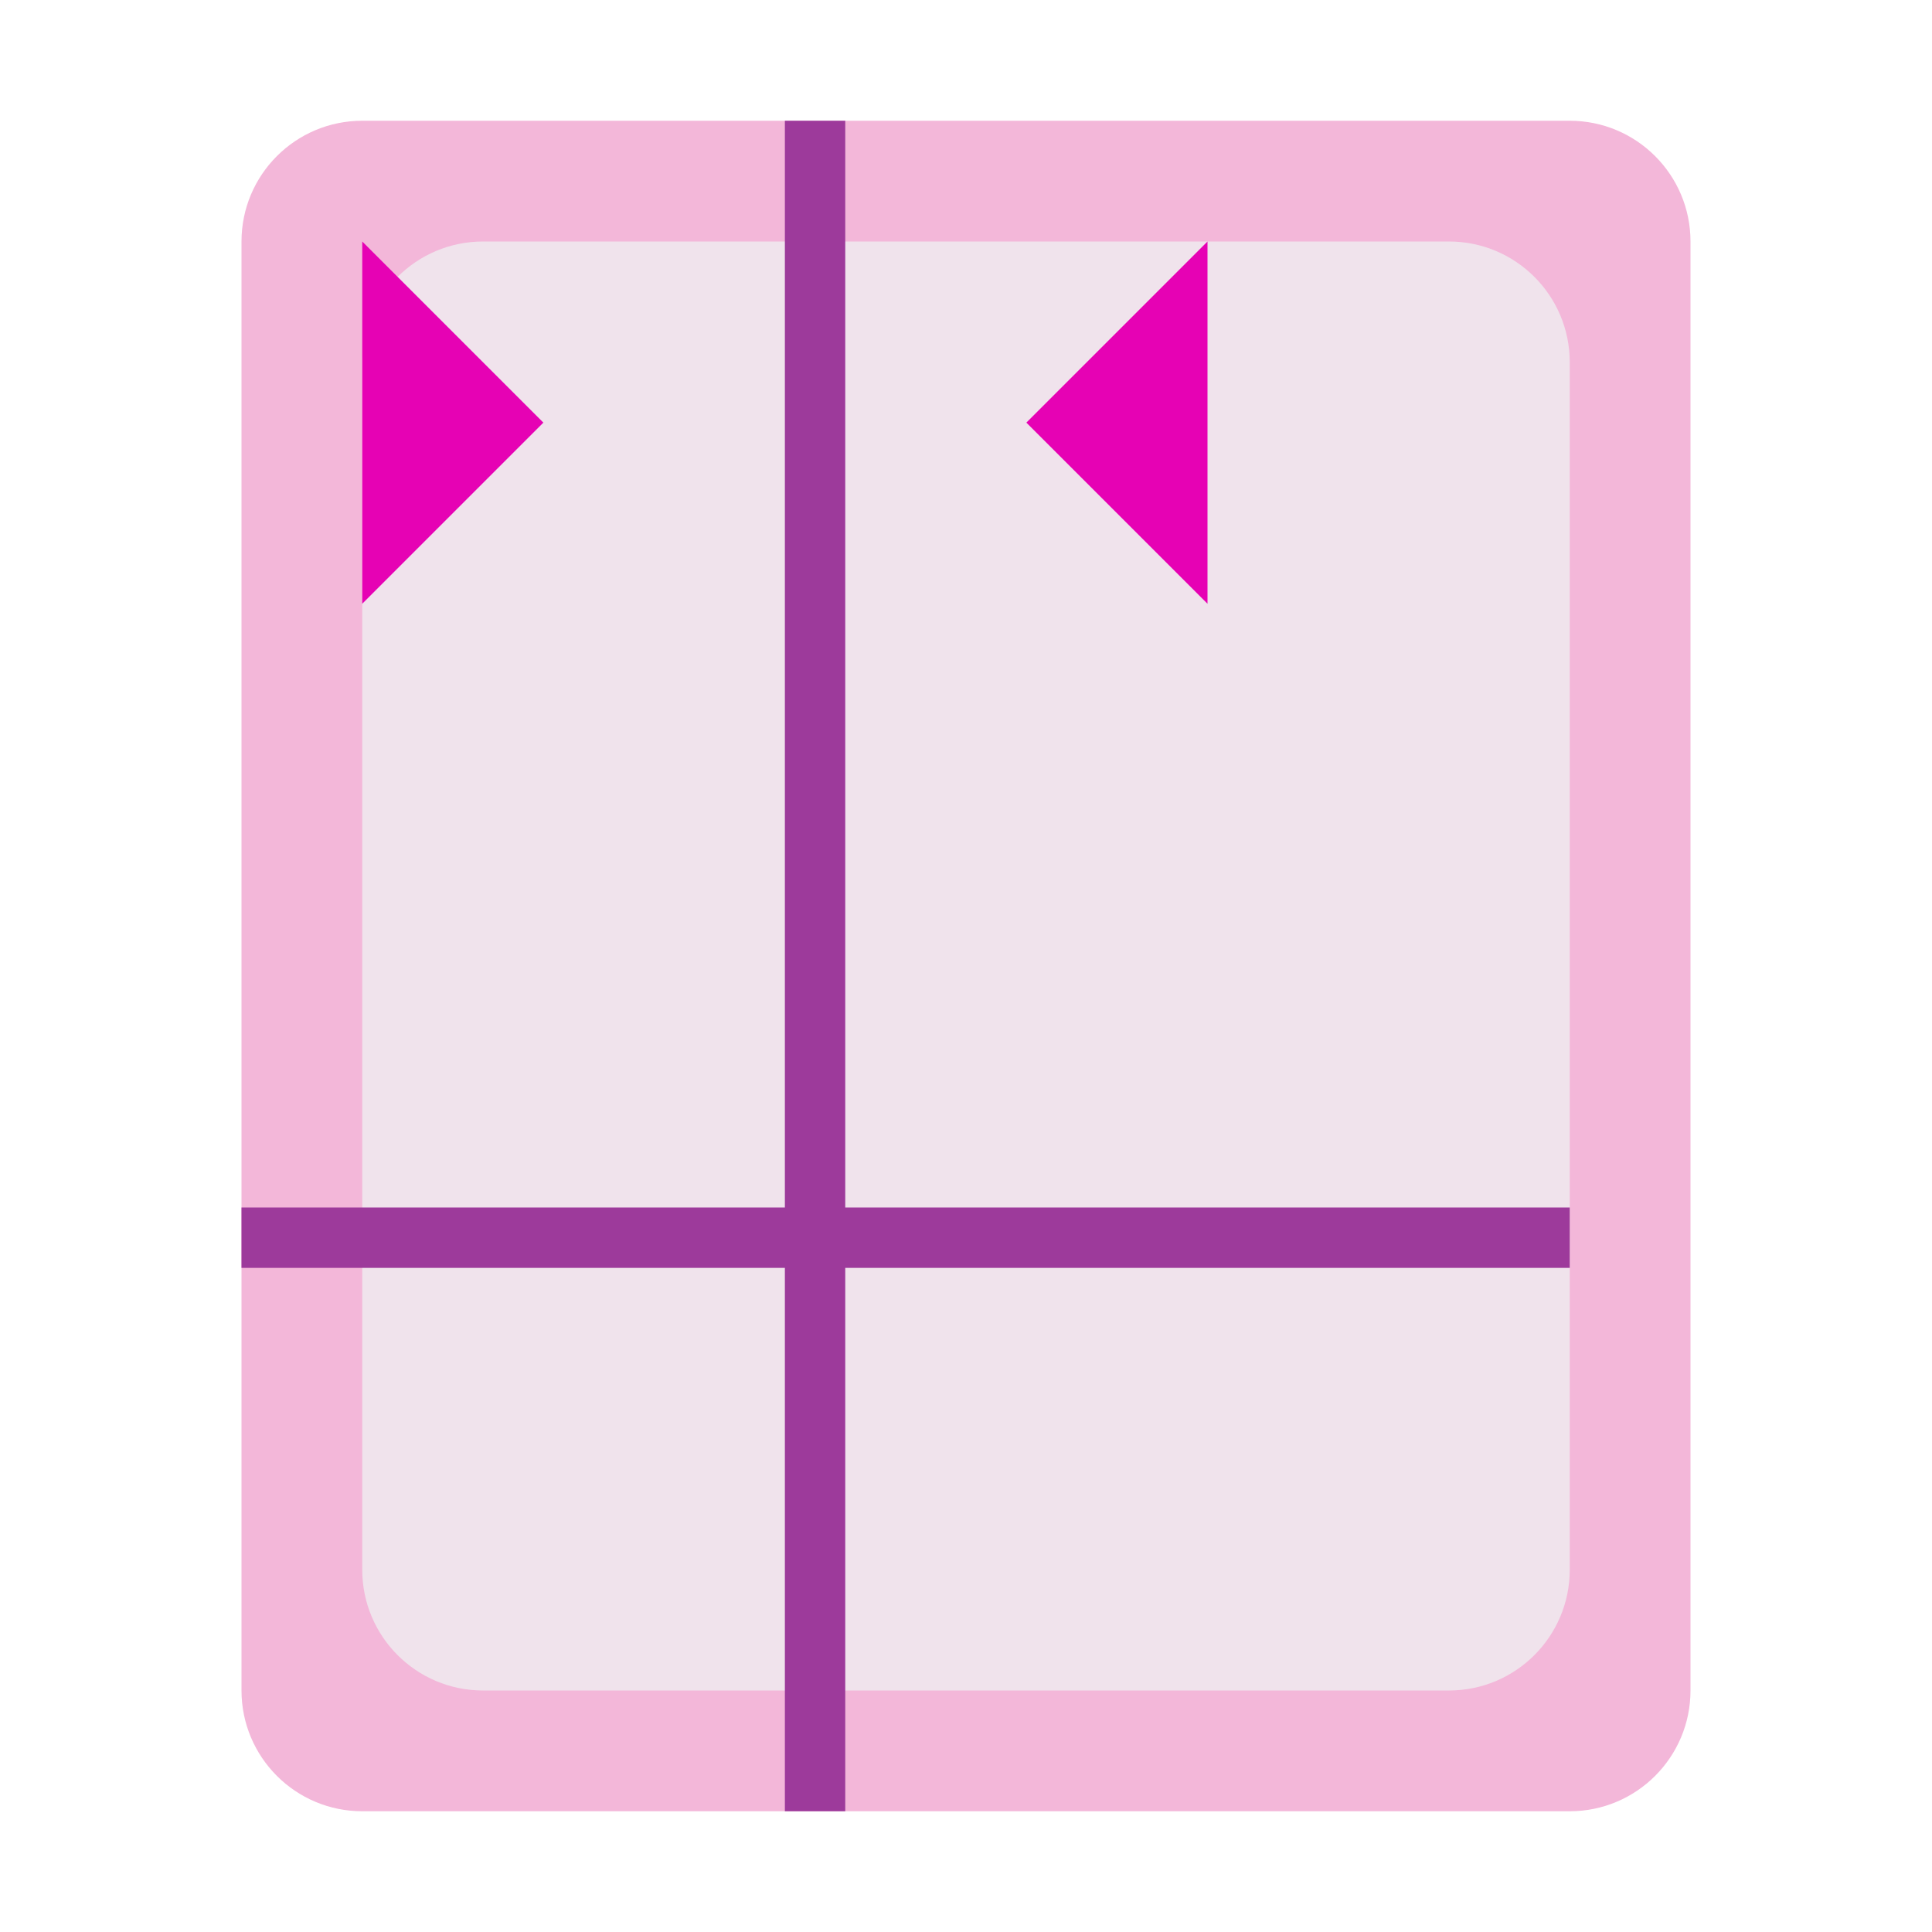
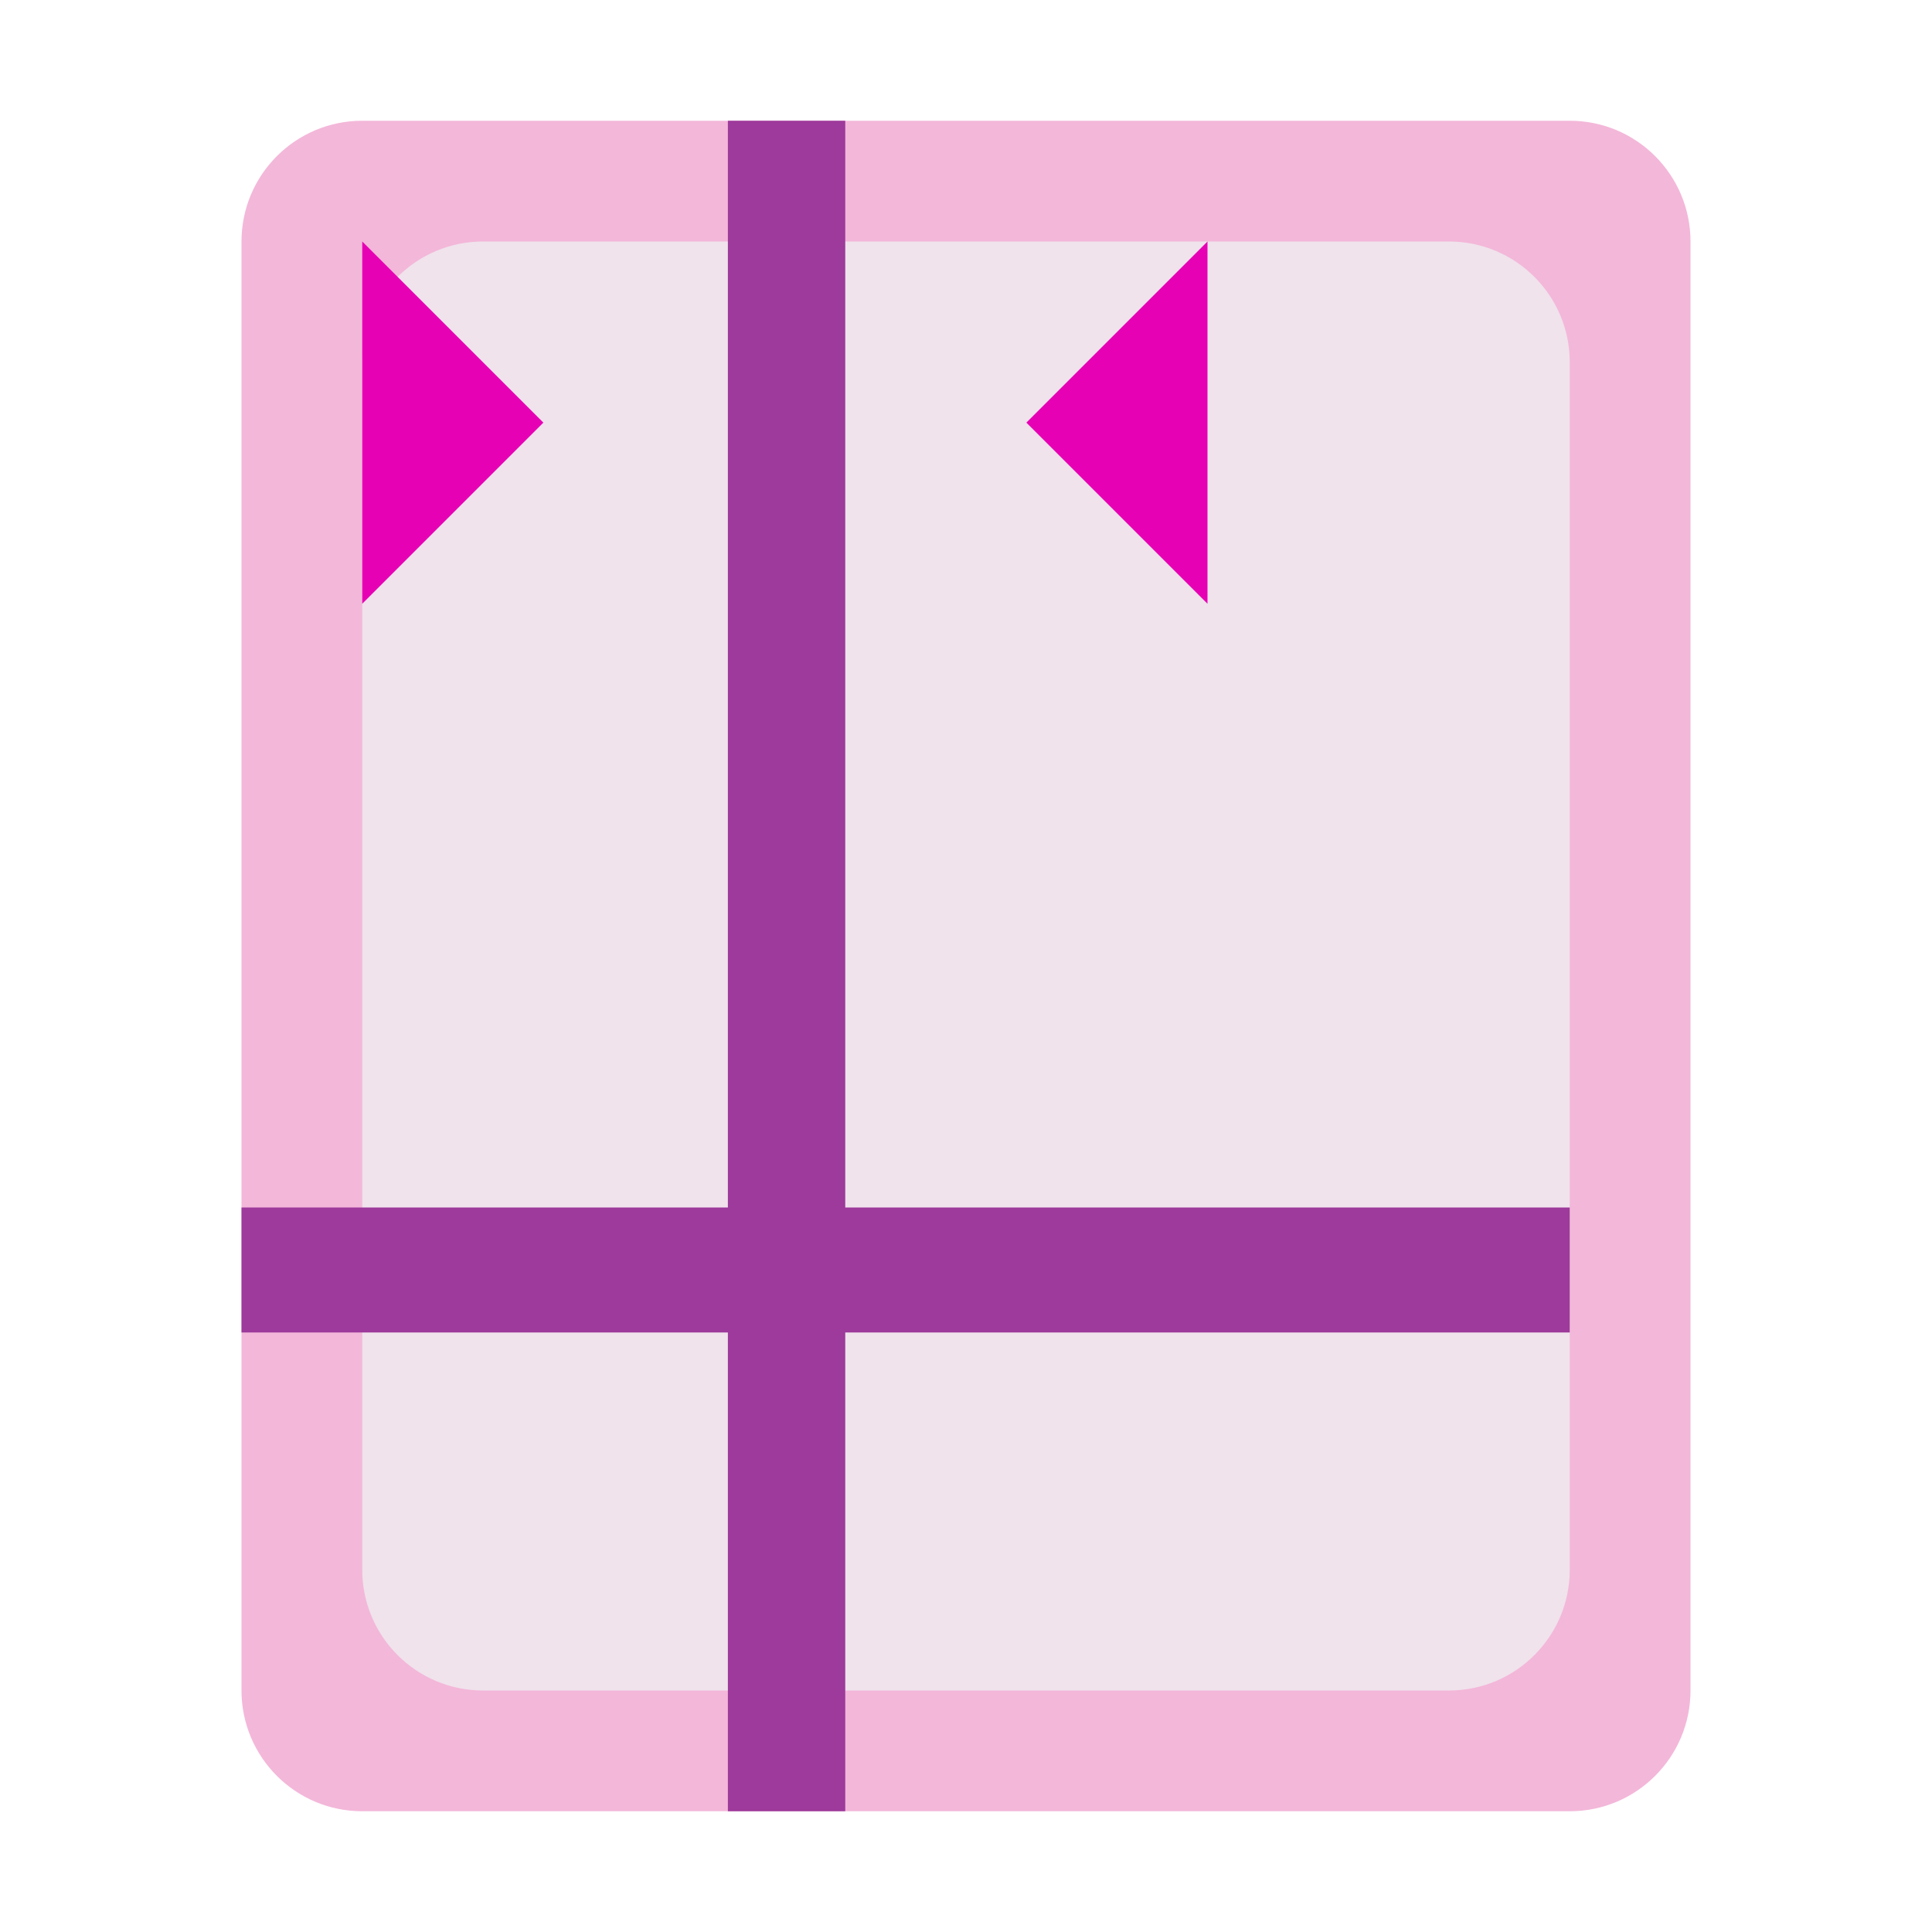
<svg xmlns="http://www.w3.org/2000/svg" xmlns:xlink="http://www.w3.org/1999/xlink" enable-background="new 0 0 128 128" height="16" viewBox="0 0 16 16" width="16" id="svg2" version="1.1">
  <defs id="defs83" />
  <radialGradient id="a" cx="19.797" cy="20.328" fx="19.797" fy="20.328" gradientTransform="matrix(.03808639 .7490324 -.6914062 .03515625 84.30077 12.45675)" gradientUnits="userSpaceOnUse" r="16" xlink:href="#b" />
  <radialGradient id="b" cx="48" cy="-.215" gradientTransform="matrix(.9792 0 0 .9725 133.0002 20.8762)" gradientUnits="userSpaceOnUse" r="55.148">
    <stop offset="0" stop-color="#72d13d" id="stop6" />
    <stop offset=".355" stop-color="#35ac1c" id="stop8" />
    <stop offset=".619" stop-color="#0f9508" id="stop10" />
    <stop offset=".757" stop-color="#008c00" id="stop12" />
    <stop offset="1" stop-color="#007a00" id="stop14" />
  </radialGradient>
  <radialGradient id="c" cx="19.797" cy="20.328" fx="19.797" fy="20.328" gradientTransform="matrix(-.03808639 .7490324 .6914063 .03515625 19.69923 12.45675)" gradientUnits="userSpaceOnUse" r="16" xlink:href="#b" />
  <filter id="d">
    <feGaussianBlur stdDeviation="1.039" id="feGaussianBlur18" />
  </filter>
  <filter id="e">
    <feGaussianBlur stdDeviation=".501" id="feGaussianBlur21" />
  </filter>
  <radialGradient id="f" cx="153.328" cy="156.188" gradientUnits="userSpaceOnUse" r="139.559">
    <stop offset="0" stop-color="#00537d" id="stop24" />
    <stop offset=".015" stop-color="#186389" id="stop26" />
    <stop offset=".056" stop-color="#558ca8" id="stop28" />
    <stop offset=".096" stop-color="#89afc3" id="stop30" />
    <stop offset=".136" stop-color="#b3ccd8" id="stop32" />
    <stop offset=".174" stop-color="#d4e2e9" id="stop34" />
    <stop offset=".21" stop-color="#ecf2f5" id="stop36" />
    <stop offset=".243" stop-color="#fafcfd" id="stop38" />
    <stop offset=".272" stop-color="#fff" id="stop40" />
  </radialGradient>
  <radialGradient id="g" cx="125.304" cy="133.259" gradientTransform="matrix(.9787234 0 0 .9818182 1.361705 1.163636)" gradientUnits="userSpaceOnUse" r="139.559">
    <stop offset="0" stop-color="#e3e4e4" id="stop43" />
    <stop offset=".114" stop-color="#ececed" id="stop45" />
    <stop offset=".203" stop-color="#ececec" id="stop47" />
    <stop offset=".236" stop-color="#fafafa" id="stop49" />
    <stop offset=".272" stop-color="#fff" id="stop51" />
    <stop offset=".531" stop-color="#fafafa" id="stop53" />
    <stop offset=".845" stop-color="#ebecec" id="stop55" />
    <stop offset="1" stop-color="#e1e2e3" id="stop57" />
  </radialGradient>
  <g id="g4235">
    <g transform="translate(13,-4.4516617e-7)" id="g4341">
      <rect style="opacity:1;fill:#f3b7d9;fill-opacity:1;fill-rule:nonzero;stroke:none;stroke-width:0.25;stroke-linecap:round;stroke-linejoin:round;stroke-miterlimit:4;stroke-dasharray:none;stroke-dashoffset:0;stroke-opacity:1" id="rect4210" width="12" height="14" x="-11" y="1" ry="1" />
      <rect style="opacity:1;fill:#f0e3ec;fill-opacity:1;fill-rule:nonzero;stroke:none;stroke-width:0.25;stroke-linecap:round;stroke-linejoin:round;stroke-miterlimit:4;stroke-dasharray:none;stroke-dashoffset:0;stroke-opacity:1" id="rect4214" width="10" height="12" x="-10" y="2" ry="1" />
-       <rect style="opacity:1;fill:#9d3a9b;fill-opacity:1;fill-rule:nonzero;stroke:none;stroke-width:0.25;stroke-linecap:round;stroke-linejoin:round;stroke-miterlimit:4;stroke-dasharray:none;stroke-dashoffset:0;stroke-opacity:1" id="rect4378" width="0.5" height="14" x="-6.5" y="1" ry="0" />
-       <rect style="opacity:1;fill:#9d3a9b;fill-opacity:1;fill-rule:nonzero;stroke:none;stroke-width:0.25;stroke-linecap:round;stroke-linejoin:round;stroke-miterlimit:4;stroke-dasharray:none;stroke-dashoffset:0;stroke-opacity:1" id="rect4384" width="11" height="0.5" x="-11" y="10" />
+       <rect style="opacity:1;fill:#9d3a9b;fill-opacity:1;fill-rule:nonzero;stroke:none;stroke-width:0.25;stroke-linecap:round;stroke-linejoin:round;stroke-miterlimit:4;stroke-dasharray:none;stroke-dashoffset:0;stroke-opacity:1" id="rect4378" width="0.972" height="14" x="-6.972" y="1" ry="0" />
+       <rect style="opacity:1;fill:#9d3a9b;fill-opacity:1;fill-rule:nonzero;stroke:none;stroke-width:0.25;stroke-linecap:round;stroke-linejoin:round;stroke-miterlimit:4;stroke-dasharray:none;stroke-dashoffset:0;stroke-opacity:1" id="rect4384" width="11" height="1.035" x="-11" y="10" />
      <g id="g4337" transform="translate(-13,0)">
        <path style="fill:#e602b4;fill-rule:evenodd" id="path95" d="M 8.5,3.5 10,5 10,2 Z" />
        <path style="fill:#e602b4;fill-rule:evenodd" id="path97" d="M 4.5,3.5 3,5 3,2 Z" />
      </g>
    </g>
  </g>
</svg>
